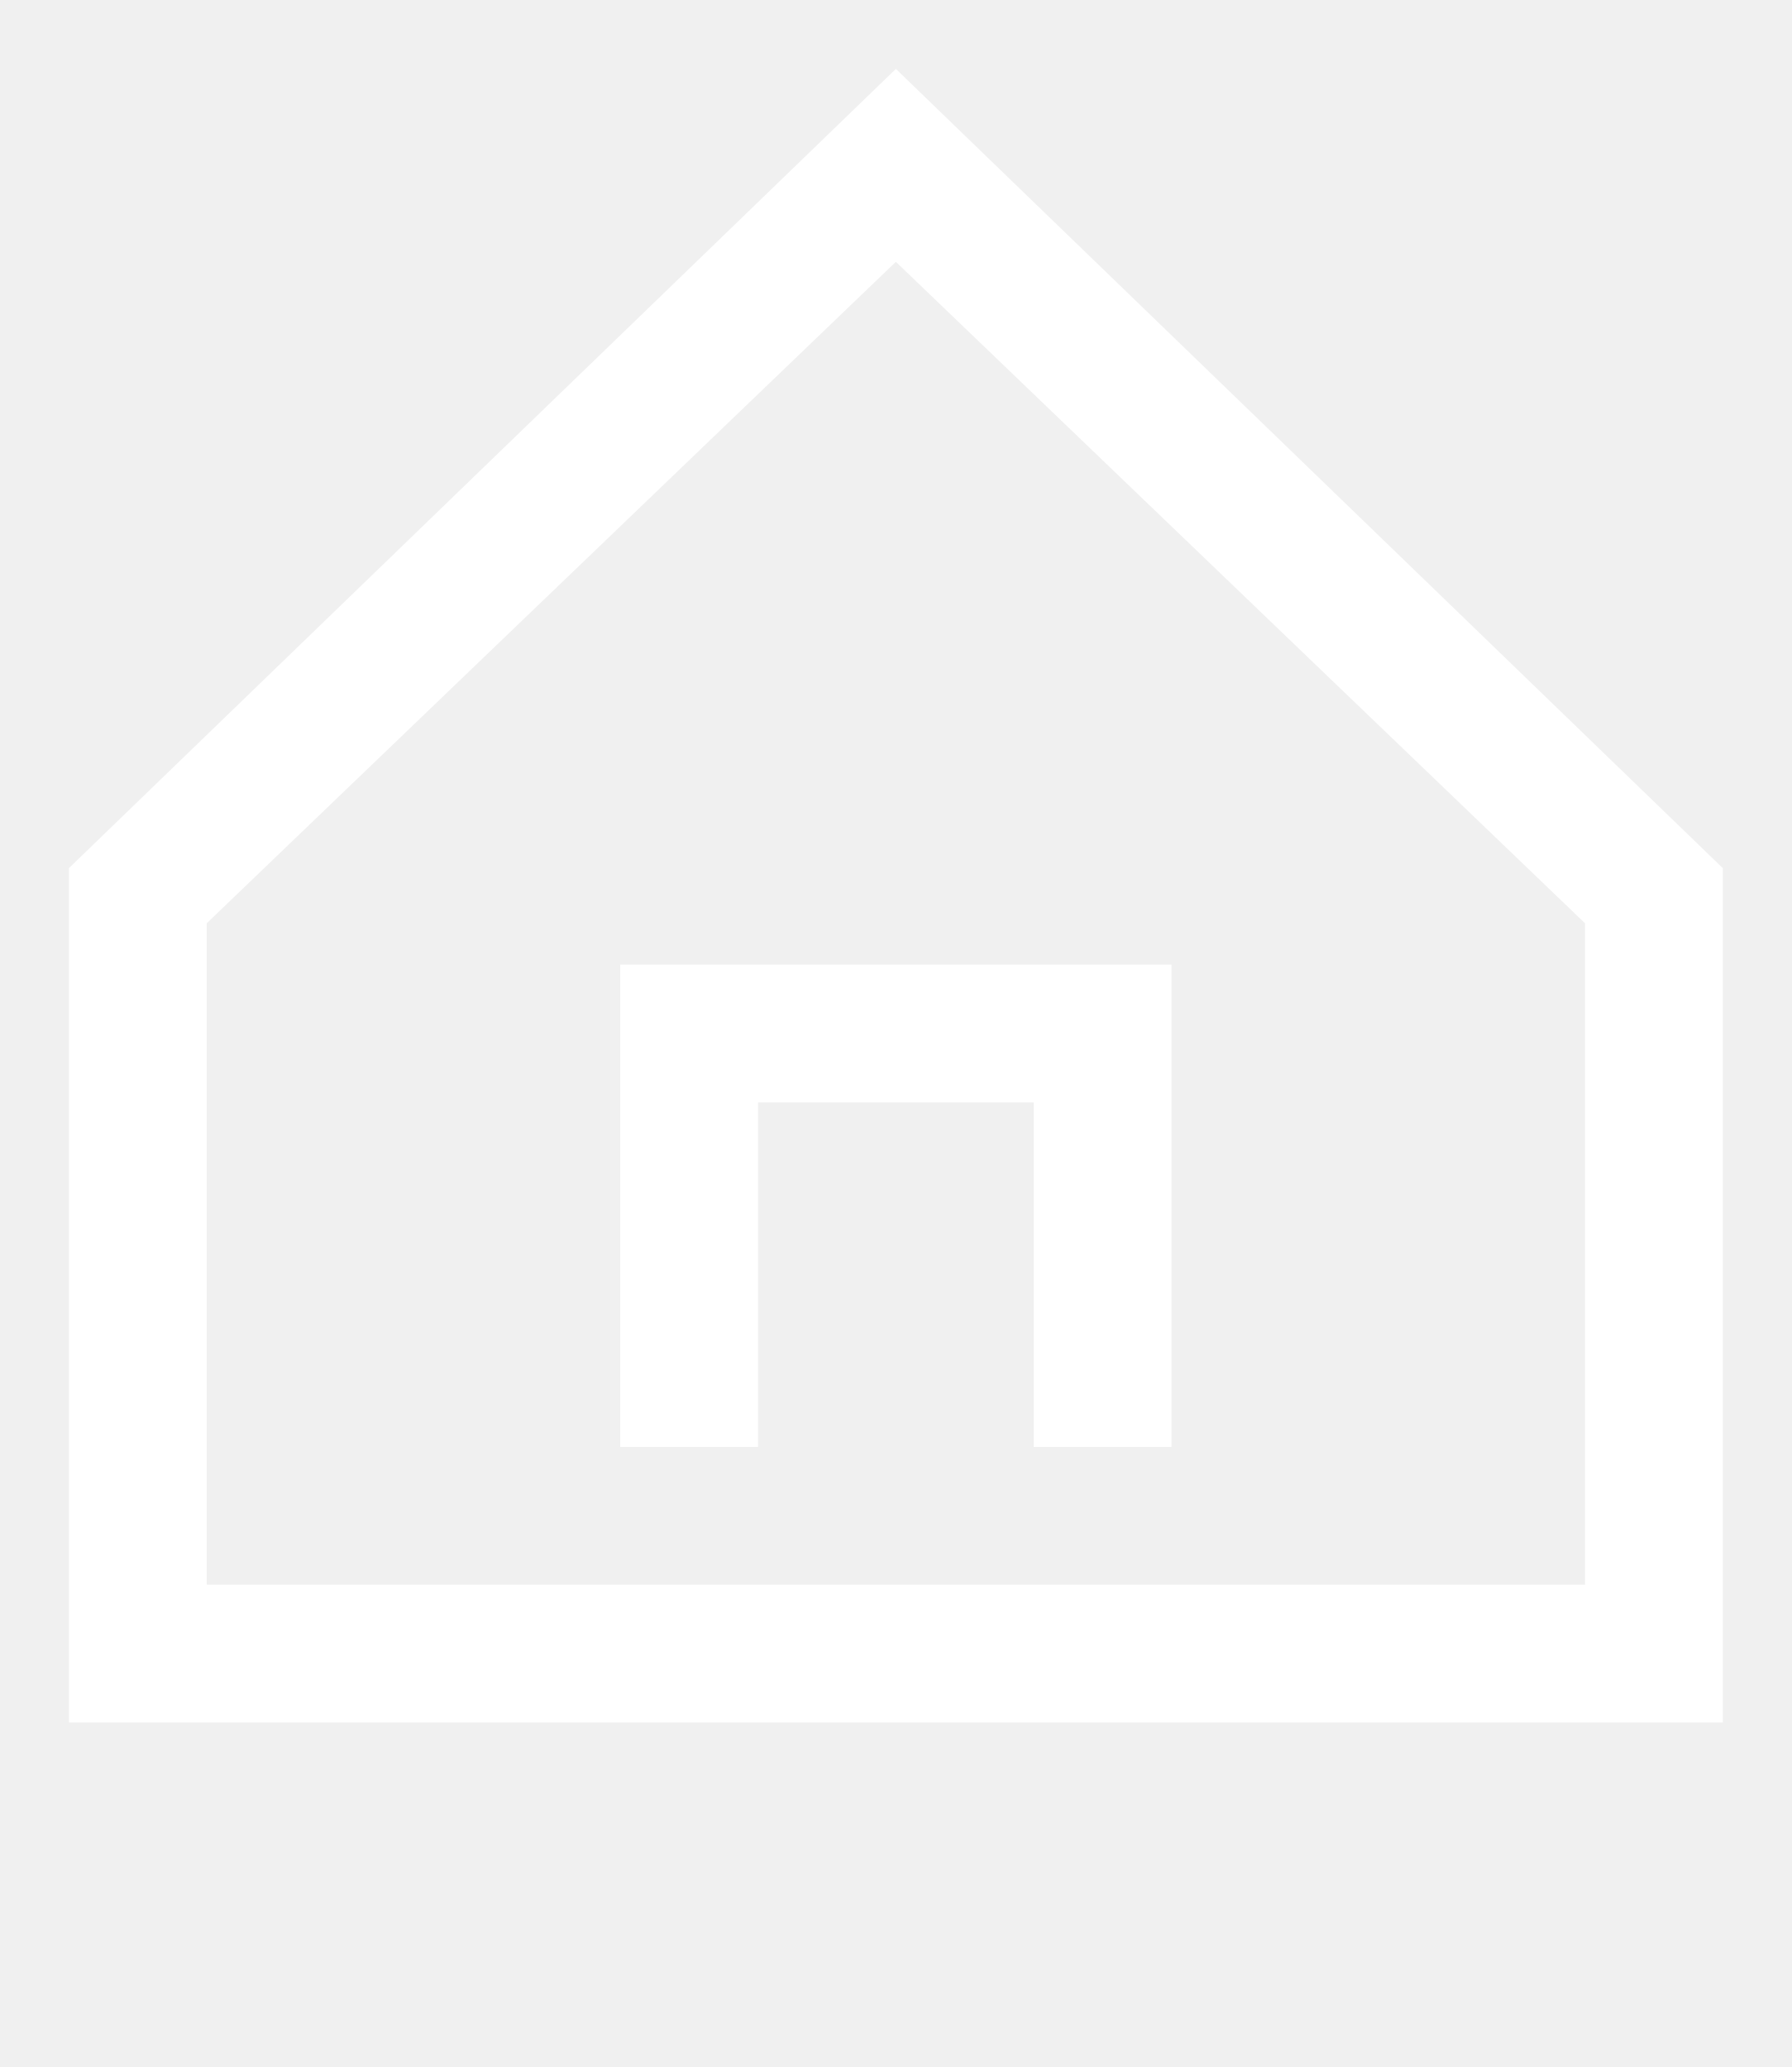
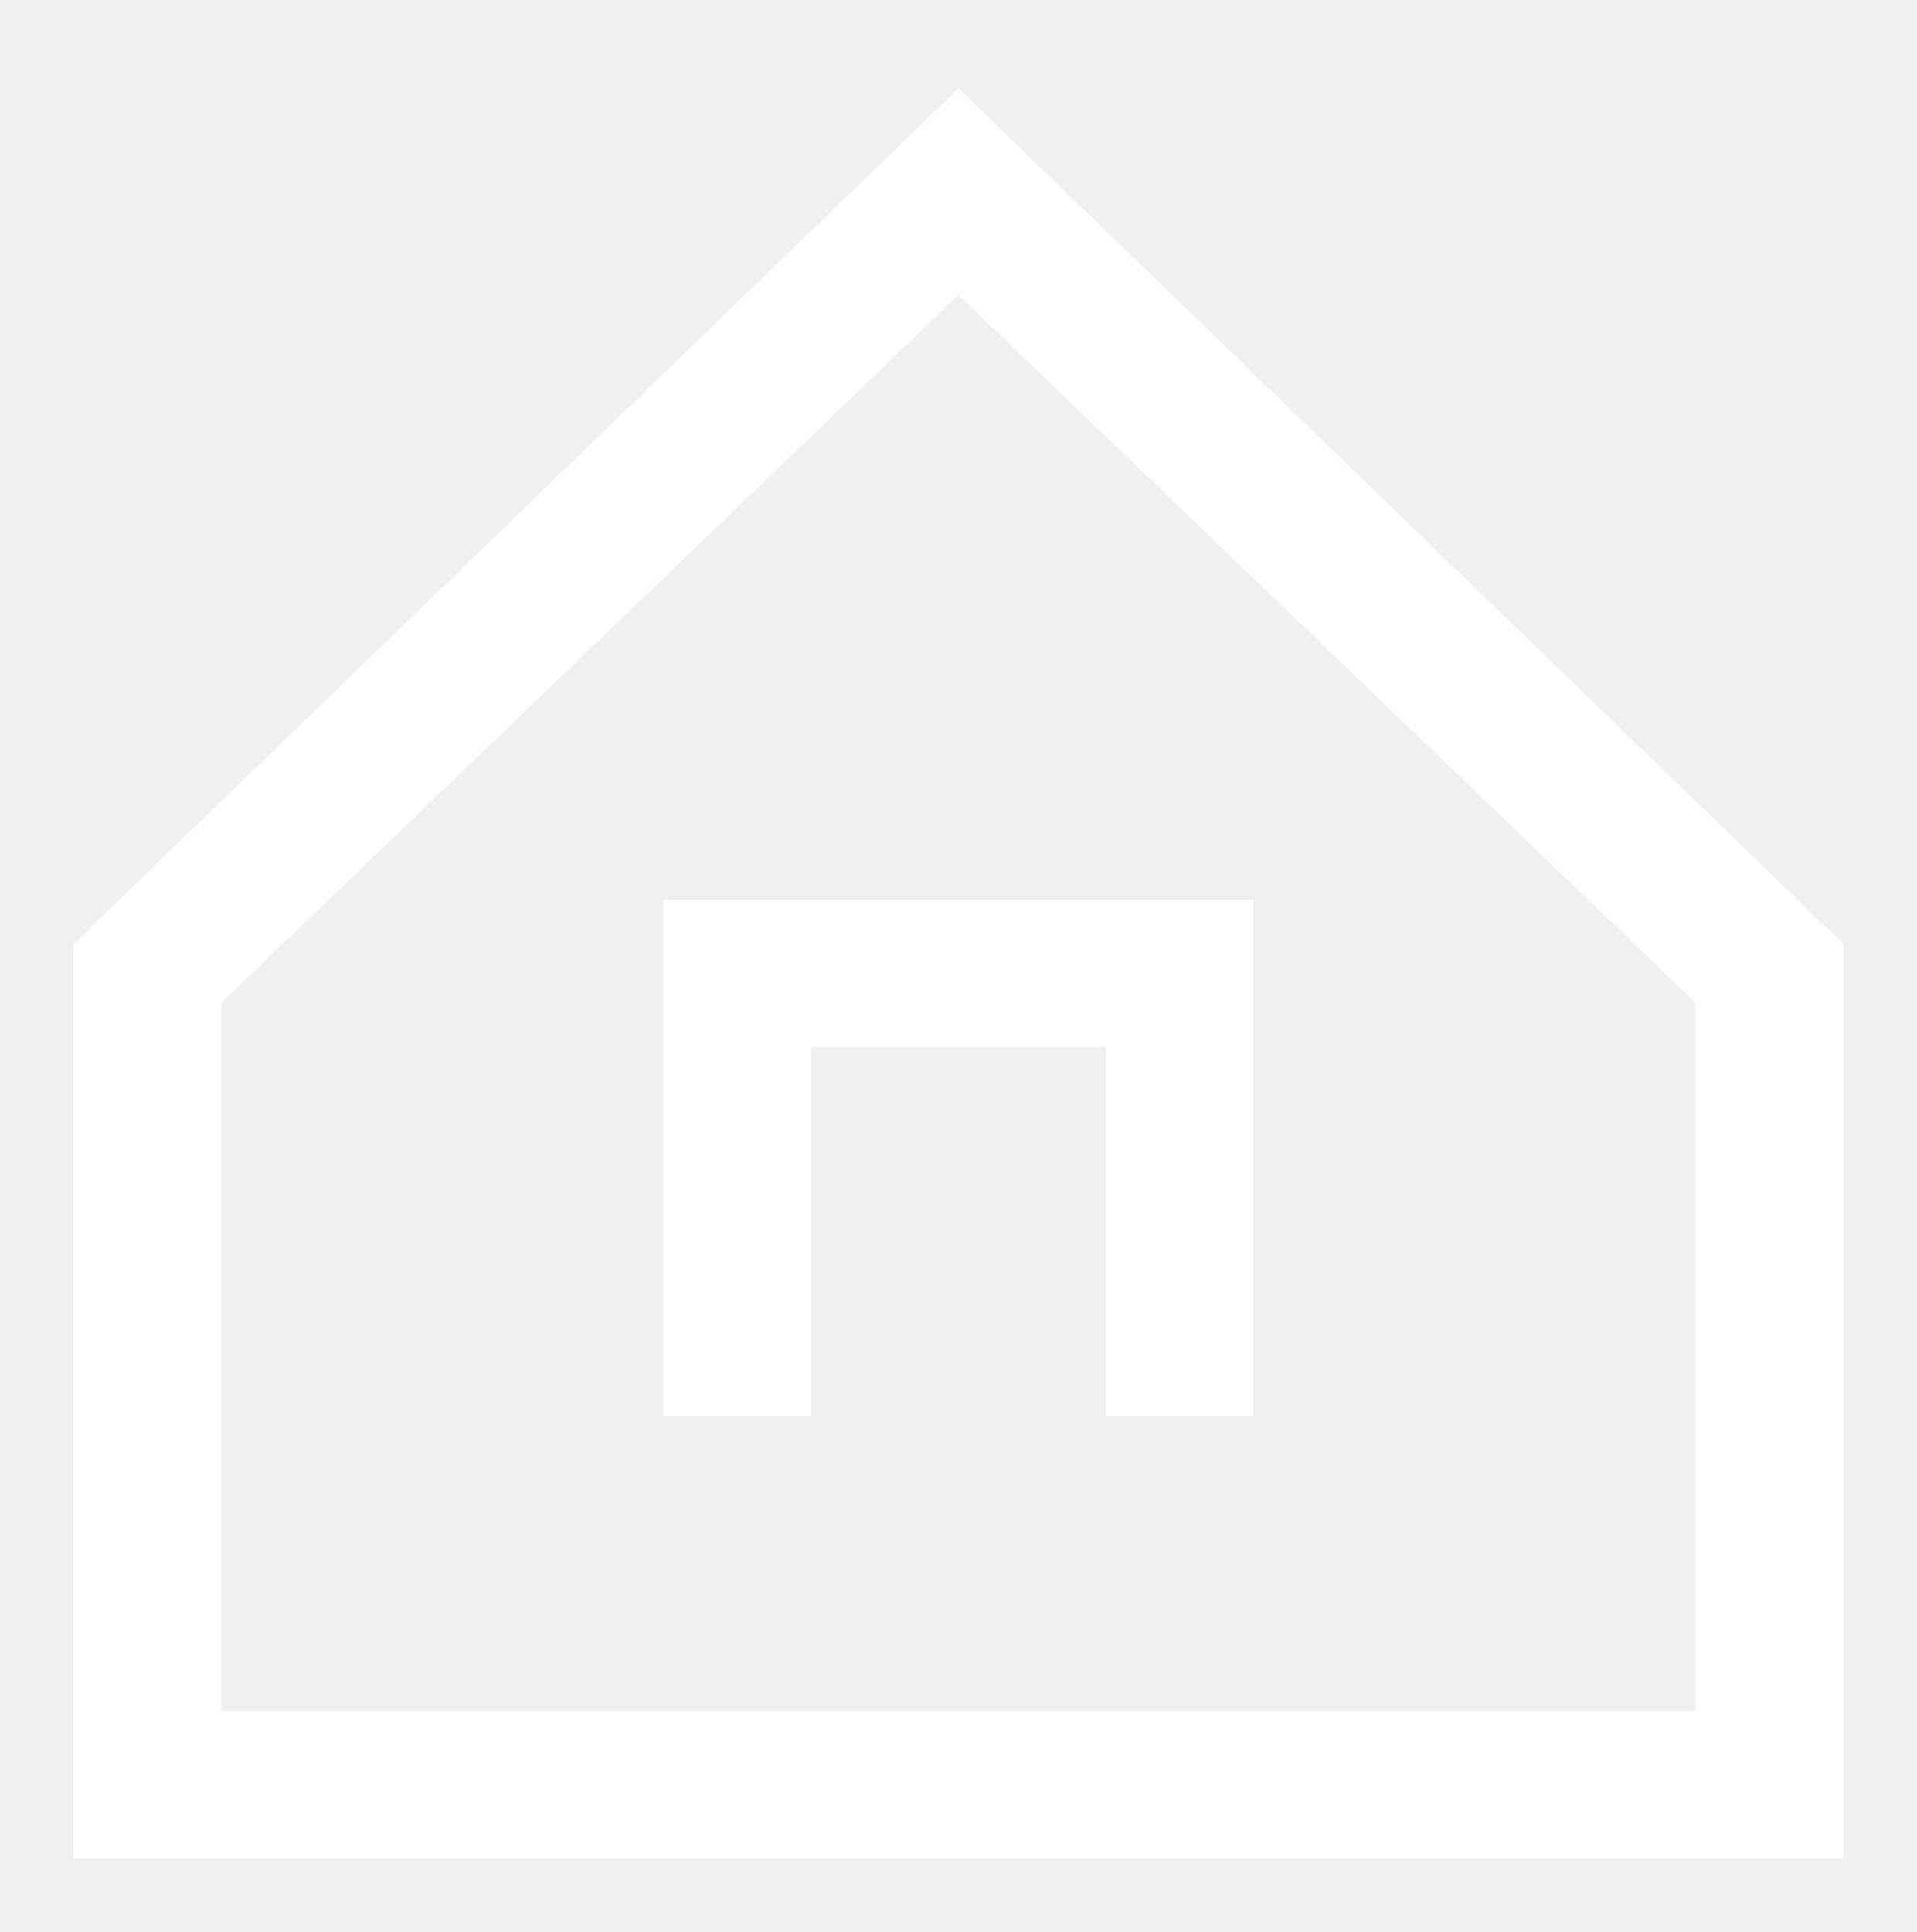
- <svg xmlns="http://www.w3.org/2000/svg" width="13" height="15" viewBox="0 0 13 15" fill="none">
-   <path d="M6.5 0.5L0.5 6.3V12.5H12.5V6.3L6.5 0.5ZM11.5 11.5H1.5V6.7L6.5 1.9L11.5 6.7V11.5Z" fill="white" />
-   <path d="M4.5 10.5H5.5V8H7.5V10.5H8.5V7H4.5V10.5Z" fill="white" />
+ <svg xmlns="http://www.w3.org/2000/svg" version="1.1" id="Слой_1" x="0px" y="0px" viewBox="0 0 13 13.1" style="enable-background:new 0 0 13 13.1;" xml:space="preserve">
+   <style type="text/css">
+ 	.st0{fill:#FFFFFF;}
+ </style>
+   <path class="st0" d="M6.5,0.6l-6,5.8v6.2h12V6.4L6.5,0.6z M11.5,11.6h-10V6.8l5-4.8l5,4.8V11.6z" />
+   <path class="st0" d="M4.5,9.6h1V7.1h2v2.5h1V6.1h-4V9.6z" />
</svg>
